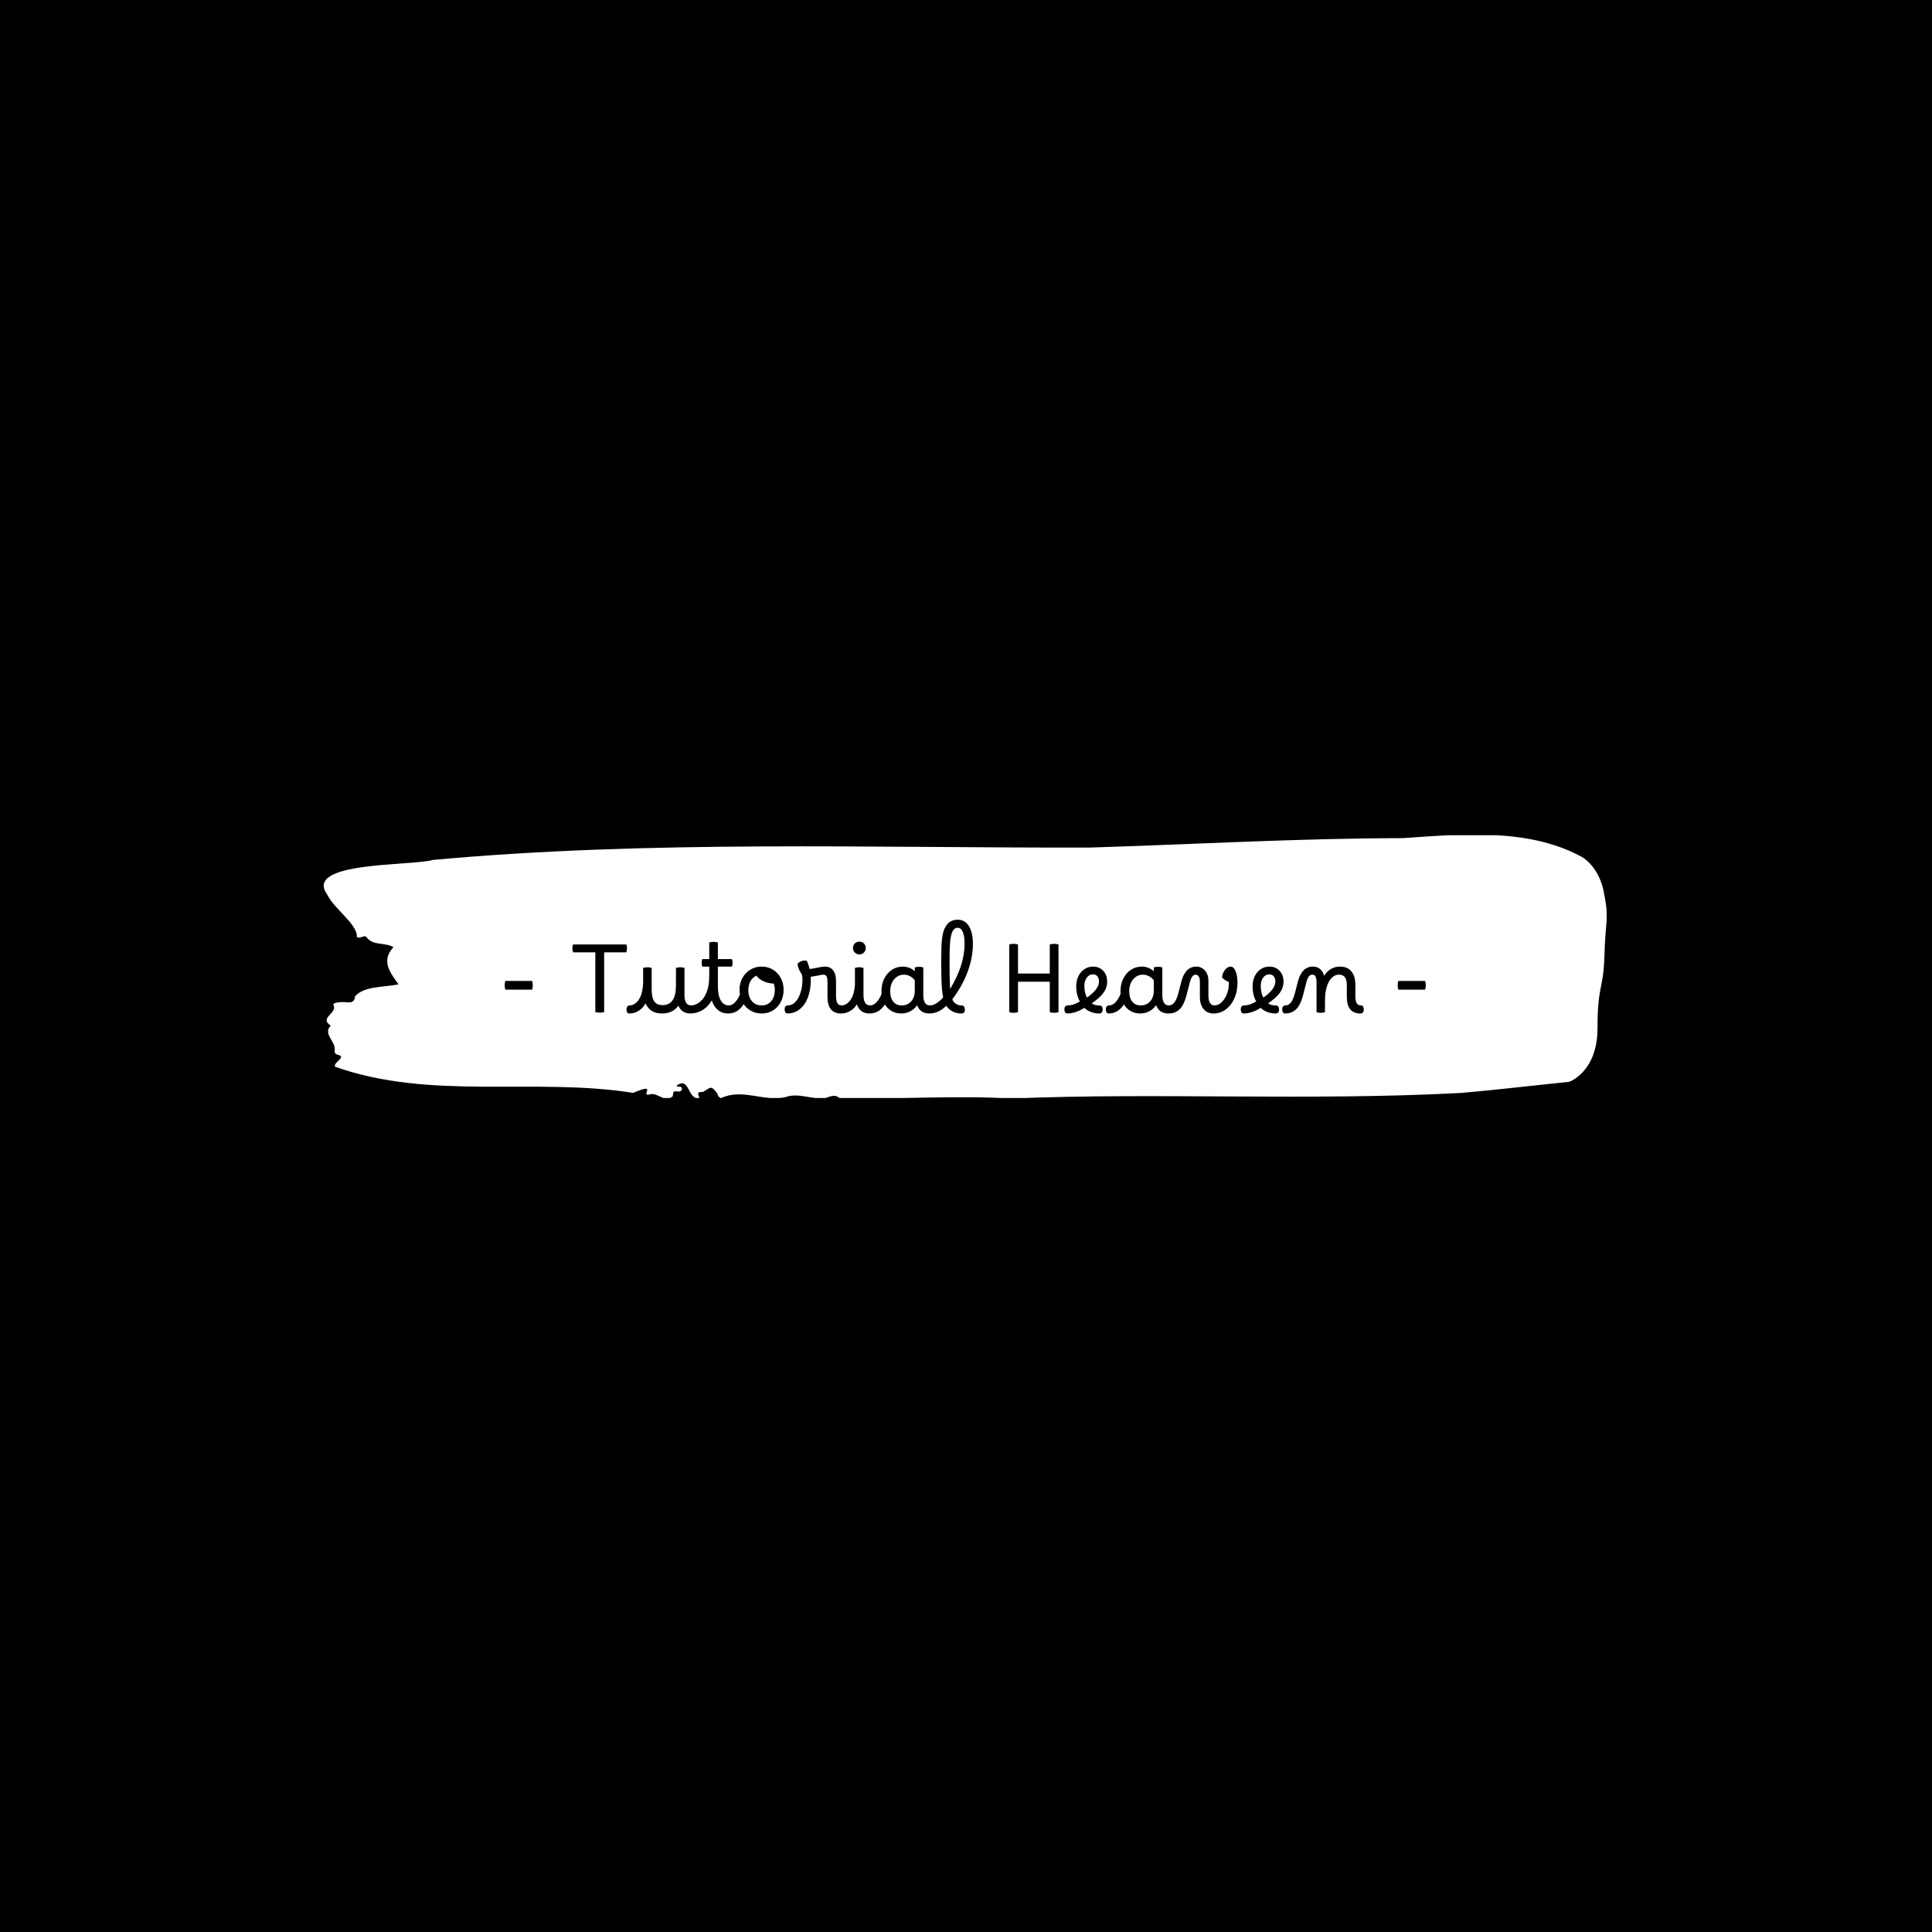
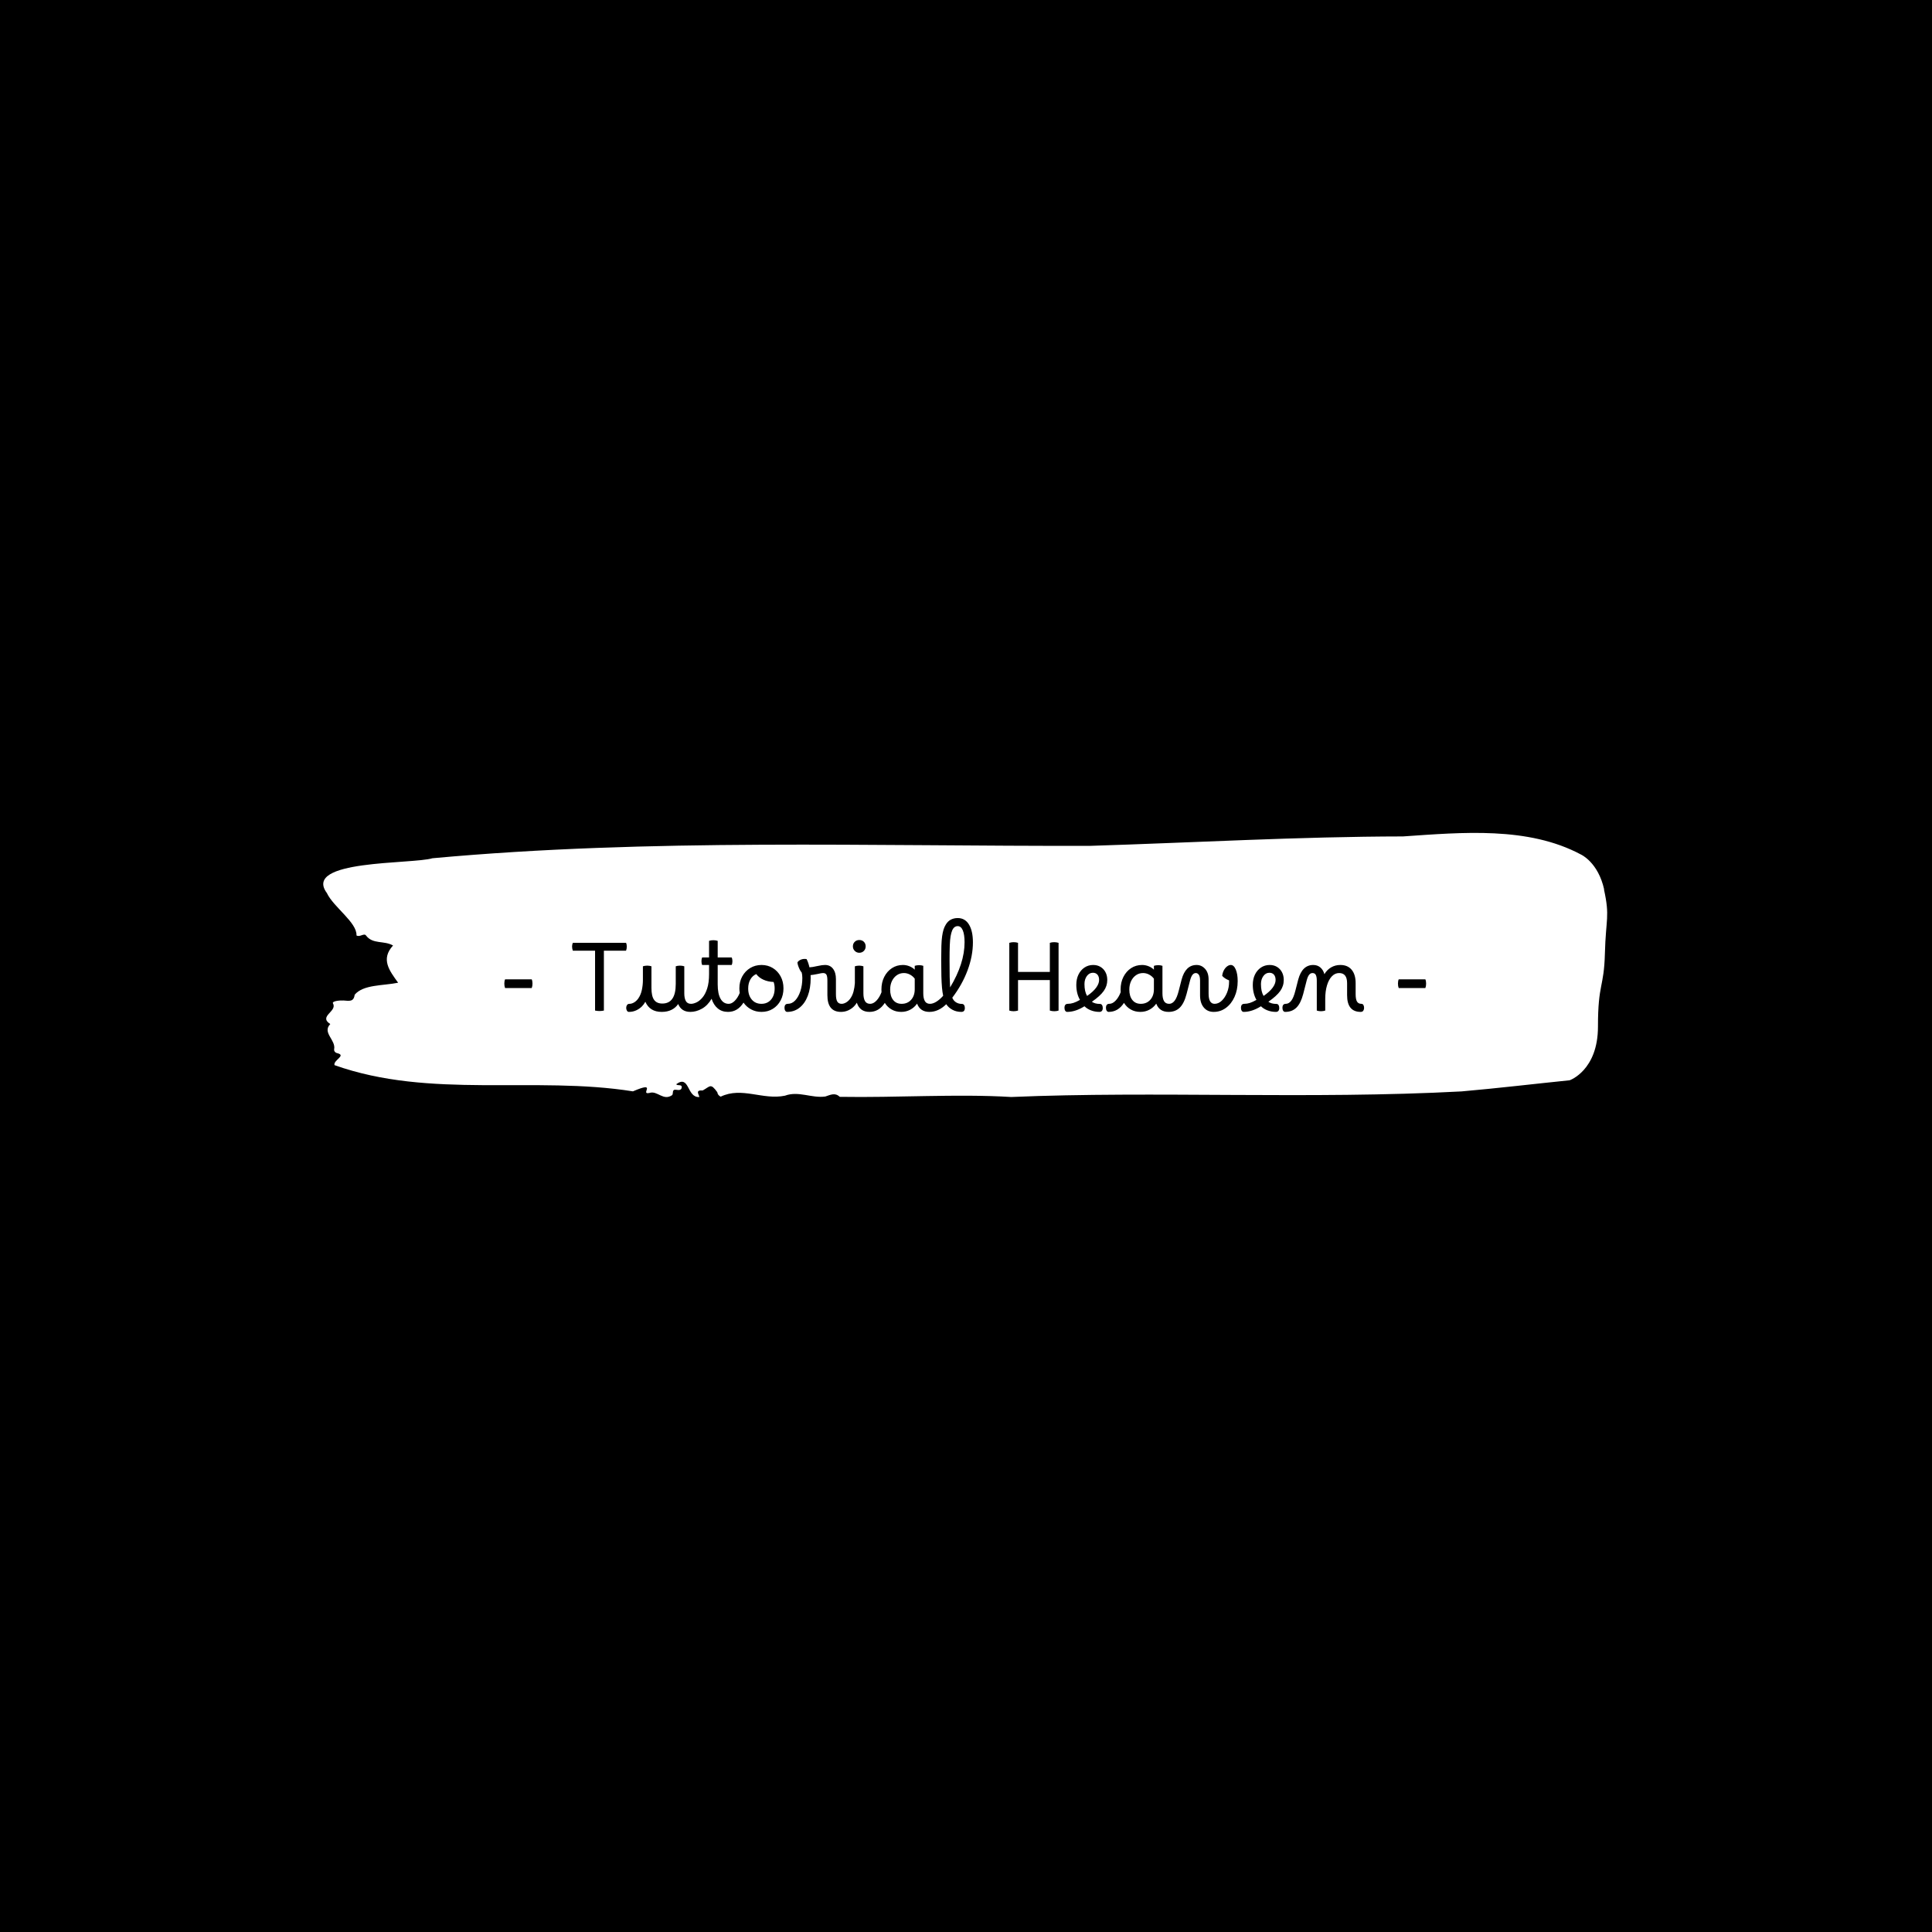
<svg xmlns="http://www.w3.org/2000/svg" version="1.1" width="1500" height="1500" viewBox="0 0 1500 1500">
  <rect width="1500" height="1500" fill="#000000" />
-   <g transform="matrix(0.6666667,0,0,0.6666667,249.3944,648.464)">
-     <svg viewBox="0 0 396 81" data-background-color="#dfe2e2" preserveAspectRatio="xMidYMid meet" height="306" width="1500">
-       <g id="tight-bounds" transform="matrix(1,0,0,1,0.2400886,-0.1842172)">
+   <g transform="matrix(0.6666667,0,0,0.6666667,249.3944,645.8708)">
+     <svg viewBox="0 0 396 82" data-background-color="#dfe2e2" preserveAspectRatio="xMidYMid meet" height="310" width="1500">
+       <g id="tight-bounds" transform="matrix(1,0,0,1,0.2400886,0.3157828)">
        <svg viewBox="0 0 395.52 81.368" height="81.368" width="395.52">
          <g>
            <svg viewBox="0 0 395.52 81.368" height="81.368" width="395.52">
              <g>
                <svg viewBox="0 0 395.52 81.368" height="81.368" width="395.52">
                  <g>
                    <svg viewBox="0 0 395.52 81.368" height="81.368" width="395.52">
                      <g id="textblocktransform">
                        <svg viewBox="0 0 395.52 81.368" height="81.368" width="395.52" id="textblock">
                          <g>
                            <svg viewBox="0 0 395.52 81.368" height="81.368" width="395.52">
                              <path d="M394.594 17.452C392.735 9.006 387.435 6.658 387.435 6.658 371.165-2.041 350.86-0.166 332.619 1.084 300.414 1.134 268.339 2.992 236.208 3.989 168.767 4.141 100.749 1.641 33.643 7.807 27.339 9.699-6.54 8.178 1.121 18.533 3.129 22.841 10.456 27.621 10.232 31.574 11.236 32.266 12.631 30.678 13.226 31.675 15.309 34.361 18.711 33.094 21.501 34.682 17.614 38.922 20.403 42.452 23.062 46.152 18.377 47.114 12.371 46.658 9.675 49.851 9.396 52.165 7.89 51.726 6.235 51.625 5.026 51.557 2.59 51.81 2.999 52.537 4.394 55.02-1.594 56.456 2.162 58.888-0.422 61.523 3.948 63.804 3.353 66.658 3.278 67.233 3.687 67.723 4.338 67.858 7.22 68.584 3.018 70.003 3.464 71.54 33.029 82.047 65.104 74.784 95.394 79.615 103.259 76.236 97.346 80.814 100.489 80.105 102.943 79.277 104.728 82.706 107.499 80.763 107.927 80.206 107.276 78.888 108.8 79.142 109.6 79.277 110.307 79.243 110.418 78.466 110.586 77.3 109.117 78.027 108.726 77.419 112.947 74.344 111.906 81.659 115.866 81.355 115.68 80.459 114.528 79.175 116.889 79.344 119.232 78.061 119.306 76.996 121.389 79.885 121.463 80.51 121.835 80.949 122.43 81.253 128.938 78.111 135.409 82.368 142.233 80.949 146.417 79.395 150.433 81.794 154.672 81.202 156.16 80.73 157.666 79.885 159.098 81.304 176.632 81.608 195.319 80.341 211.943 81.355 256.364 79.463 303.836 82.132 350.674 79.632 361.719 78.669 373.192 77.3 383.958 76.202 383.958 76.202 392.679 73.196 392.679 59.682S394.538 47.858 394.817 37.097C395.096 26.337 396.398 25.898 394.538 17.452Z" opacity="1" fill="#ffffff" data-fill-palette-color="tertiary" />
                              <g transform="matrix(1,0,0,1,55.76832,26.23067)">
                                <svg width="283.983" viewBox="4.3 -49.3 491.16 50" height="28.907" data-palette-color="#dfe2e2">
                                  <path d="M18.9-12L4.7-12Q4.3-13 4.3-14.38 4.3-15.75 4.7-16.65L4.7-16.65 18.9-16.65Q19.3-15.75 19.3-14.38 19.3-13 18.9-12L18.9-12ZM54.95 0.25L54.95 0.25Q54.45 0.25 53.87 0.18 53.3 0.1 52.65 0L52.65 0 52.65-31.9 40.8-31.9Q40-34.25 40.8-36.1L40.8-36.1 69.15-36.1Q69.55-35.3 69.55-34.1 69.55-32.9 69.15-31.9L69.15-31.9 57.35-31.9 57.35 0Q56.7 0.1 56.1 0.18 55.5 0.25 54.95 0.25ZM71.04-3.6L71.04-3.6Q72.09-3.6 73.29-4.25 74.49-4.9 75.54-6.25L75.54-6.25Q76.99-8.25 77.57-10.95 78.14-13.65 78.14-16.2L78.14-16.2 78.14-23.6Q78.59-23.75 79.19-23.85 79.79-23.95 80.44-23.95L80.44-23.95Q81.59-23.95 82.69-23.6L82.69-23.6 82.69-12.05Q82.69-7.7 84.09-5.73 85.49-3.75 88.49-3.75L88.49-3.75Q95.64-3.75 95.64-14.2L95.64-14.2 95.64-23.6Q96.04-23.75 96.64-23.85 97.24-23.95 97.89-23.95L97.89-23.95Q99.09-23.95 100.19-23.6L100.19-23.6 100.19-9.2Q100.19-6.55 101.02-5.08 101.84-3.6 103.79-3.6L103.79-3.6Q104.64-3.6 104.94-2.9 105.24-2.2 105.24-1.4L105.24-1.4Q105.24-0.6 104.82 0.05 104.39 0.7 103.44 0.7L103.44 0.7Q98.64 0.7 96.94-3.5L96.94-3.5Q95.54-1.45 93.34-0.38 91.14 0.7 88.14 0.7L88.14 0.7Q81.79 0.7 79.44-4.7L79.44-4.7Q78.64-3.25 77.64-2.25L77.64-2.25Q76.29-0.9 74.52-0.1 72.74 0.7 70.69 0.7L70.69 0.7Q69.99 0.7 69.62 0.03 69.24-0.65 69.24-1.45L69.24-1.45Q69.24-2.3 69.67-2.95 70.09-3.6 71.04-3.6ZM103.79-3.6L103.79-3.6Q105.04-3.6 106.67-4.35 108.29-5.1 109.84-6.9 111.39-8.7 112.39-11.78 113.39-14.85 113.39-19.5L113.39-19.5 113.39-24.3 109.69-24.3Q109.34-25.1 109.34-26.3 109.34-27.5 109.69-28.3L109.69-28.3 113.39-28.3 113.39-37.15Q114.34-37.5 115.69-37.5L115.69-37.5Q116.89-37.5 117.99-37.15L117.99-37.15 117.99-28.3 125.44-28.3Q125.84-27.5 125.84-26.3 125.84-25.1 125.44-24.3L125.44-24.3 117.99-24.3 117.99-13.95Q117.99-8.95 119.52-6.28 121.04-3.6 123.84-3.6L123.84-3.6Q125.29-3.6 125.29-1.4L125.29-1.4Q125.29-0.45 124.81 0.13 124.34 0.7 123.49 0.7L123.49 0.7Q120.24 0.7 118.02-1.15 115.79-3 114.74-6.3L114.74-6.3Q112.64-2.7 109.59-1 106.54 0.7 103.44 0.7L103.44 0.7Q102.79 0.7 102.39 0.08 101.99-0.55 101.99-1.45L101.99-1.45Q101.99-2.4 102.44-3 102.89-3.6 103.79-3.6ZM123.84-3.6L123.84-3.6Q125.49-3.6 127.06-5.18 128.64-6.75 129.74-9.4L129.74-9.4Q129.54-10.6 129.54-11.85L129.54-11.85Q129.54-15.45 131.09-18.25 132.64-21.05 135.31-22.68 137.99-24.3 141.34-24.3L141.34-24.3Q144.69-24.3 147.34-22.68 149.99-21.05 151.51-18.25 153.04-15.45 153.04-11.85L153.04-11.85Q153.04-8.25 151.51-5.4 149.99-2.55 147.36-0.93 144.74 0.7 141.34 0.7L141.34 0.7Q138.29 0.7 135.81-0.63 133.34-1.95 131.74-4.25L131.74-4.25Q128.64 0.7 123.49 0.7L123.49 0.7Q122.84 0.7 122.44 0.1 122.04-0.5 122.04-1.45L122.04-1.45Q122.04-3.6 123.84-3.6ZM141.29-3.6L141.29-3.6Q144.49-3.6 146.41-5.85 148.34-8.1 148.34-11.85L148.34-11.85Q148.34-13.7 147.79-15.25L147.79-15.25Q144.79-15.35 142.36-16.45 139.94-17.55 138.54-19.45L138.54-19.45Q136.54-18.6 135.39-16.57 134.24-14.55 134.24-11.75L134.24-11.75Q134.24-8.1 136.16-5.85 138.09-3.6 141.29-3.6ZM155.03 0.7L155.03 0.7Q154.38 0.7 153.99 0.1 153.59-0.5 153.59-1.45L153.59-1.45Q153.59-3.6 155.38-3.6L155.38-3.6Q157.59-3.6 159.31-5.43 161.03-7.25 162.06-10.4 163.09-13.55 163.09-17.4L163.09-17.4Q163.09-18.3 162.99-19.05 162.88-19.8 162.74-20.3L162.74-20.3Q162.28-20.75 161.76-21.75 161.24-22.75 160.86-23.88 160.49-25 160.49-25.7L160.49-25.7Q161.09-26.65 162.41-27.18 163.74-27.7 165.34-27.45L165.34-27.45Q166.28-25.7 166.88-23.05L166.88-23.05Q168.38-23.1 170.94-23.7L170.94-23.7Q172.53-24.05 173.51-24.18 174.49-24.3 175.19-24.3L175.19-24.3Q177.88-24.3 179.44-22.28 180.99-20.25 180.99-16.8L180.99-16.8 180.99-8.75Q180.99-6 181.71-4.8 182.44-3.6 184.03-3.6L184.03-3.6Q184.74-3.6 185.11-3 185.49-2.4 185.49-1.4L185.49-1.4Q185.49-0.6 185.06 0.05 184.63 0.7 183.69 0.7L183.69 0.7Q176.44 0.7 176.44-8.2L176.44-8.2 176.44-15.95Q176.44-18.2 175.94-19.1 175.44-20 174.13-20L174.13-20Q173.69-20 173.13-19.9 172.59-19.8 171.19-19.5L171.19-19.5Q168.74-19 167.49-18.9L167.49-18.9Q167.53-18.1 167.53-17.3L167.53-17.3Q167.53-11.9 165.99-7.85 164.44-3.8 161.61-1.55 158.78 0.7 155.03 0.7ZM184.03-3.6L184.03-3.6Q185.08-3.6 186.28-4.25 187.48-4.9 188.53-6.25L188.53-6.25Q189.78-7.95 190.36-10.15 190.93-12.35 191.08-14.6L191.08-14.6 191.08-23.6Q191.53-23.75 192.13-23.85 192.73-23.95 193.38-23.95L193.38-23.95Q194.53-23.95 195.63-23.6L195.63-23.6 195.63-9.2Q195.63-6.55 196.46-5.08 197.28-3.6 199.23-3.6L199.23-3.6Q200.08-3.6 200.38-2.9 200.68-2.2 200.68-1.4L200.68-1.4Q200.68-0.6 200.26 0.05 199.83 0.7 198.88 0.7L198.88 0.7Q193.68 0.7 192.13-4.2L192.13-4.2Q191.43-3.05 190.63-2.25L190.63-2.25Q189.28-0.9 187.51-0.1 185.73 0.7 183.68 0.7L183.68 0.7Q182.98 0.7 182.61 0.03 182.23-0.65 182.23-1.45L182.23-1.45Q182.23-2.3 182.66-2.95 183.08-3.6 184.03-3.6ZM193.43-30.8L193.43-30.8Q192.03-30.8 191.03-31.8 190.03-32.8 190.03-34.2L190.03-34.2Q190.03-35.7 191.01-36.65 191.98-37.6 193.43-37.6L193.43-37.6Q194.93-37.6 195.88-36.65 196.83-35.7 196.83-34.2L196.83-34.2Q196.83-32.75 195.86-31.78 194.88-30.8 193.43-30.8ZM199.23-3.6L199.23-3.6Q200.93-3.6 202.56-5.28 204.18-6.95 205.28-9.8L205.28-9.8Q205.23-10.5 205.23-11.2L205.23-11.2Q205.23-15 206.73-17.95 208.23-20.9 210.81-22.6 213.38-24.3 216.68-24.3L216.68-24.3Q218.43-24.3 220.13-23.63 221.83-22.95 222.98-21.8L222.98-21.8 222.98-23.85Q223.43-24 224.03-24.1 224.63-24.2 225.28-24.2L225.28-24.2Q226.48-24.2 227.53-23.85L227.53-23.85 227.53-9.2Q227.53-6.55 228.36-5.08 229.18-3.6 231.13-3.6L231.13-3.6Q231.98-3.6 232.28-2.9 232.58-2.2 232.58-1.4L232.58-1.4Q232.58-0.6 232.16 0.05 231.73 0.7 230.78 0.7L230.78 0.7Q225.88 0.7 224.23-3.7L224.23-3.7Q222.78-1.65 220.61-0.48 218.43 0.7 215.78 0.7L215.78 0.7Q212.88 0.7 210.66-0.58 208.43-1.85 207.03-4.1L207.03-4.1Q203.93 0.7 198.88 0.7L198.88 0.7Q198.23 0.7 197.83 0.1 197.43-0.5 197.43-1.45L197.43-1.45Q197.43-3.6 199.23-3.6ZM209.88-11.2L209.88-11.2Q209.88-7.65 211.5-5.63 213.13-3.6 215.98-3.6L215.98-3.6Q219.13-3.6 221.06-5.75 222.98-7.9 222.98-11.4L222.98-11.4 222.98-17Q221.98-18.35 220.43-19.18 218.88-20 217.23-20L217.23-20Q215.08-20 213.43-18.85 211.78-17.7 210.83-15.73 209.88-13.75 209.88-11.2ZM230.78 0.7L230.78 0.7Q230.13 0.7 229.73 0.1 229.33-0.5 229.33-1.45L229.33-1.45Q229.33-2.45 229.8-3.03 230.28-3.6 231.08-3.6L231.08-3.6Q232.68-3.6 234.53-4.75 236.38-5.9 238.13-7.9L238.13-7.9Q237.73-9.75 237.5-12.25 237.28-14.75 237.18-18.3 237.08-21.85 237.08-26.85L237.08-26.85 237.13-26.85 237.08-26.9Q237.08-31.35 237.18-34.45 237.28-37.55 237.58-39.65 237.88-41.75 238.35-43.23 238.83-44.7 239.58-45.9L239.58-45.9Q240.68-47.7 242.3-48.5 243.93-49.3 245.88-49.3L245.88-49.3Q249.78-49.3 251.88-45.85 253.98-42.4 253.98-36.35L253.98-36.35Q253.98-29.1 251.13-21.45 248.28-13.8 242.98-6.85L242.98-6.85Q243.68-5.2 245.03-4.38 246.38-3.55 248.13-3.55L248.13-3.55Q248.83-3.55 249.25-2.98 249.68-2.4 249.68-1.4L249.68-1.4Q249.68 0.7 247.83 0.7L247.83 0.7Q245.13 0.7 243.03-0.45 240.93-1.6 239.78-3.4L239.78-3.4Q235.63 0.7 230.78 0.7ZM241.53-26.6L241.53-26.6Q241.53-21.35 241.6-17.95 241.68-14.55 241.83-12.35L241.83-12.35Q245.63-18.65 247.58-24.68 249.53-30.7 249.53-36.4L249.53-36.4Q249.53-40.55 248.58-42.78 247.63-45 245.88-45L245.88-45Q243.93-45 242.93-42.7L242.93-42.7Q242.43-41.5 242.1-39.68 241.78-37.85 241.65-34.75 241.53-31.65 241.53-26.6ZM275.67 0.35L275.67 0.35Q274.42 0.35 273.37 0L273.37 0 273.37-36.1Q274.57-36.45 275.67-36.45L275.67-36.45Q276.97-36.45 278.02-36.1L278.02-36.1 278.02-20.6 294.97-20.6 294.97-36.1Q296.02-36.45 297.32-36.45L297.32-36.45Q298.42-36.45 299.62-36.1L299.62-36.1 299.62 0Q298.57 0.35 297.32 0.35L297.32 0.35Q296.17 0.35 294.97 0L294.97 0 294.97-16.25 278.02-16.25 278.02 0Q276.82 0.35 275.67 0.35ZM304.22 0.7L304.22 0.7Q303.57 0.7 303.17 0.1 302.77-0.5 302.77-1.45L302.77-1.45Q302.77-3.6 304.57-3.6L304.57-3.6Q306.02-3.6 307.52-4.08 309.02-4.55 311.02-5.7L311.02-5.7Q309.07-9.1 309.07-13.7L309.07-13.7Q309.07-16.8 310.22-19.18 311.37-21.55 313.42-22.93 315.47-24.3 318.07-24.3L318.07-24.3Q320.27-24.3 321.97-23.28 323.67-22.25 324.62-20.45 325.57-18.65 325.57-16.3L325.57-16.3Q325.57-13.1 323.69-10.45 321.82-7.8 317.37-4.7L317.37-4.7Q318.97-3.55 321.67-3.55L321.67-3.55Q322.37-3.55 322.77-2.95 323.17-2.35 323.17-1.35L323.17-1.35Q323.17-0.4 322.72 0.15 322.27 0.7 321.42 0.7L321.42 0.7Q319.02 0.7 316.92-0.1 314.82-0.9 313.42-2.3L313.42-2.3Q308.62 0.7 304.22 0.7ZM313.42-14.1L313.42-14.1Q313.42-10.15 314.82-7.8L314.82-7.8Q318.07-10.05 319.64-12.2 321.22-14.35 321.22-16.3L321.22-16.3Q321.22-18.1 320.35-19.13 319.47-20.15 317.92-20.15L317.92-20.15Q315.97-20.15 314.69-18.4 313.42-16.65 313.42-14.1ZM326.67-3.6L326.67-3.6Q328.37-3.6 329.99-5.28 331.62-6.95 332.72-9.8L332.72-9.8Q332.67-10.5 332.67-11.2L332.67-11.2Q332.67-15 334.17-17.95 335.67-20.9 338.24-22.6 340.82-24.3 344.12-24.3L344.12-24.3Q345.87-24.3 347.57-23.63 349.27-22.95 350.42-21.8L350.42-21.8 350.42-23.85Q350.87-24 351.47-24.1 352.07-24.2 352.72-24.2L352.72-24.2Q353.92-24.2 354.97-23.85L354.97-23.85 354.97-9.2Q354.97-6.55 355.79-5.08 356.62-3.6 358.57-3.6L358.57-3.6Q359.42-3.6 359.72-2.9 360.02-2.2 360.02-1.4L360.02-1.4Q360.02-0.6 359.59 0.05 359.17 0.7 358.22 0.7L358.22 0.7Q353.32 0.7 351.67-3.7L351.67-3.7Q350.22-1.65 348.04-0.48 345.87 0.7 343.22 0.7L343.22 0.7Q340.32 0.7 338.09-0.58 335.87-1.85 334.47-4.1L334.47-4.1Q331.37 0.7 326.32 0.7L326.32 0.7Q325.67 0.7 325.27 0.1 324.87-0.5 324.87-1.45L324.87-1.45Q324.87-3.6 326.67-3.6ZM337.32-11.2L337.32-11.2Q337.32-7.65 338.94-5.63 340.57-3.6 343.42-3.6L343.42-3.6Q346.57-3.6 348.49-5.75 350.42-7.9 350.42-11.4L350.42-11.4 350.42-17Q349.42-18.35 347.87-19.18 346.32-20 344.67-20L344.67-20Q342.52-20 340.87-18.85 339.22-17.7 338.27-15.73 337.32-13.75 337.32-11.2ZM358.22 0.7L358.22 0.7Q357.56 0.7 357.17 0.1 356.76-0.5 356.76-1.45L356.76-1.45Q356.76-3.6 358.56-3.6L358.56-3.6Q360.17-3.6 361.44-5.23 362.72-6.85 363.67-10.65L363.67-10.65 365.17-16.5Q367.26-24.3 373.17-24.3L373.17-24.3Q375.81-24.3 377.69-22.23 379.56-20.15 379.56-16.6L379.56-16.6 379.56-9.05Q379.56-3.6 382.76-3.6L382.76-3.6Q384.81-3.6 386.56-5.25 388.31-6.9 389.39-9.58 390.47-12.25 390.47-15.3L390.47-15.3Q390.47-15.7 390.47-16.1L390.47-16.1Q388.12-17 386.81-18.5L386.81-18.5Q386.97-20.1 387.67-21.43 388.37-22.75 389.39-23.53 390.42-24.3 391.37-24.3L391.37-24.3Q393.01-24.3 394.04-21.88 395.06-19.45 395.06-15.7L395.06-15.7Q395.06-11.05 393.39-7.33 391.72-3.6 388.81-1.45 385.92 0.7 382.26 0.7L382.26 0.7Q378.92 0.7 376.97-1.68 375.01-4.05 375.01-8.1L375.01-8.1 375.01-15.95Q375.01-18.15 374.37-19.07 373.72-20 372.76-20L372.76-20Q371.72-20 370.97-19.05 370.22-18.1 369.67-16L369.67-16 367.81-8.8Q366.51-3.85 364.22-1.58 361.92 0.7 358.22 0.7ZM398.26 0.7L398.26 0.7Q397.61 0.7 397.21 0.1 396.81-0.5 396.81-1.45L396.81-1.45Q396.81-3.6 398.61-3.6L398.61-3.6Q400.06-3.6 401.56-4.08 403.06-4.55 405.06-5.7L405.06-5.7Q403.11-9.1 403.11-13.7L403.11-13.7Q403.11-16.8 404.26-19.18 405.41-21.55 407.46-22.93 409.51-24.3 412.11-24.3L412.11-24.3Q414.31-24.3 416.01-23.28 417.71-22.25 418.66-20.45 419.61-18.65 419.61-16.3L419.61-16.3Q419.61-13.1 417.74-10.45 415.86-7.8 411.41-4.7L411.41-4.7Q413.01-3.55 415.71-3.55L415.71-3.55Q416.41-3.55 416.81-2.95 417.21-2.35 417.21-1.35L417.21-1.35Q417.21-0.4 416.76 0.15 416.31 0.7 415.46 0.7L415.46 0.7Q413.06 0.7 410.96-0.1 408.86-0.9 407.46-2.3L407.46-2.3Q402.66 0.7 398.26 0.7ZM407.46-14.1L407.46-14.1Q407.46-10.15 408.86-7.8L408.86-7.8Q412.11-10.05 413.69-12.2 415.26-14.35 415.26-16.3L415.26-16.3Q415.26-18.1 414.39-19.13 413.51-20.15 411.96-20.15L411.96-20.15Q410.01-20.15 408.74-18.4 407.46-16.65 407.46-14.1ZM420.36 0.7L420.36 0.7Q419.71 0.7 419.31 0.1 418.91-0.5 418.91-1.45L418.91-1.45Q418.91-3.6 420.71-3.6L420.71-3.6Q422.31-3.6 423.59-5.23 424.86-6.85 425.81-10.65L425.81-10.65 427.31-16.5Q429.41-24.3 435.31-24.3L435.31-24.3Q437.56-24.3 439.11-22.98 440.66-21.65 441.26-19.4L441.26-19.4Q442.66-21.75 444.86-23.03 447.06-24.3 449.76-24.3L449.76-24.3Q453.66-24.3 455.79-21.75 457.91-19.2 457.91-14.6L457.91-14.6 457.91-8.75Q457.91-6 458.64-4.8 459.36-3.6 460.96-3.6L460.96-3.6Q461.66-3.6 462.04-3 462.41-2.4 462.41-1.4L462.41-1.4Q462.41-0.6 461.99 0.05 461.56 0.7 460.61 0.7L460.61 0.7Q453.36 0.7 453.36-8.2L453.36-8.2 453.36-14.6Q453.36-20 449.11-20L449.11-20Q446.91-20 445.24-18.25 443.56-16.5 442.64-13.4 441.71-10.3 441.71-6.2L441.71-6.2 441.71 0Q441.21 0.15 440.61 0.25 440.01 0.35 439.46 0.35L439.46 0.35Q438.26 0.35 437.21 0L437.21 0 437.21-15.95Q437.21-17.9 436.71-18.95 436.21-20 434.91-20L434.91-20Q433.86-20 433.11-19.05 432.36-18.1 431.81-16L431.81-16 429.96-8.8Q428.66-3.85 426.36-1.58 424.06 0.7 420.36 0.7ZM495.06-12L480.86-12Q480.46-13 480.46-14.38 480.46-15.75 480.86-16.65L480.86-16.65 495.06-16.65Q495.46-15.75 495.46-14.38 495.46-13 495.06-12L495.06-12Z" opacity="1" transform="matrix(1,0,0,1,0,0)" fill="#000000" class="wordmark-text-0" data-fill-palette-color="quaternary" id="text-0" />
                                </svg>
                              </g>
                            </svg>
                          </g>
                        </svg>
                      </g>
                    </svg>
                  </g>
                  <g />
                </svg>
              </g>
            </svg>
          </g>
          <defs />
        </svg>
        <rect width="395.52" height="81.368" fill="none" stroke="none" visibility="hidden" />
      </g>
    </svg>
  </g>
</svg>
